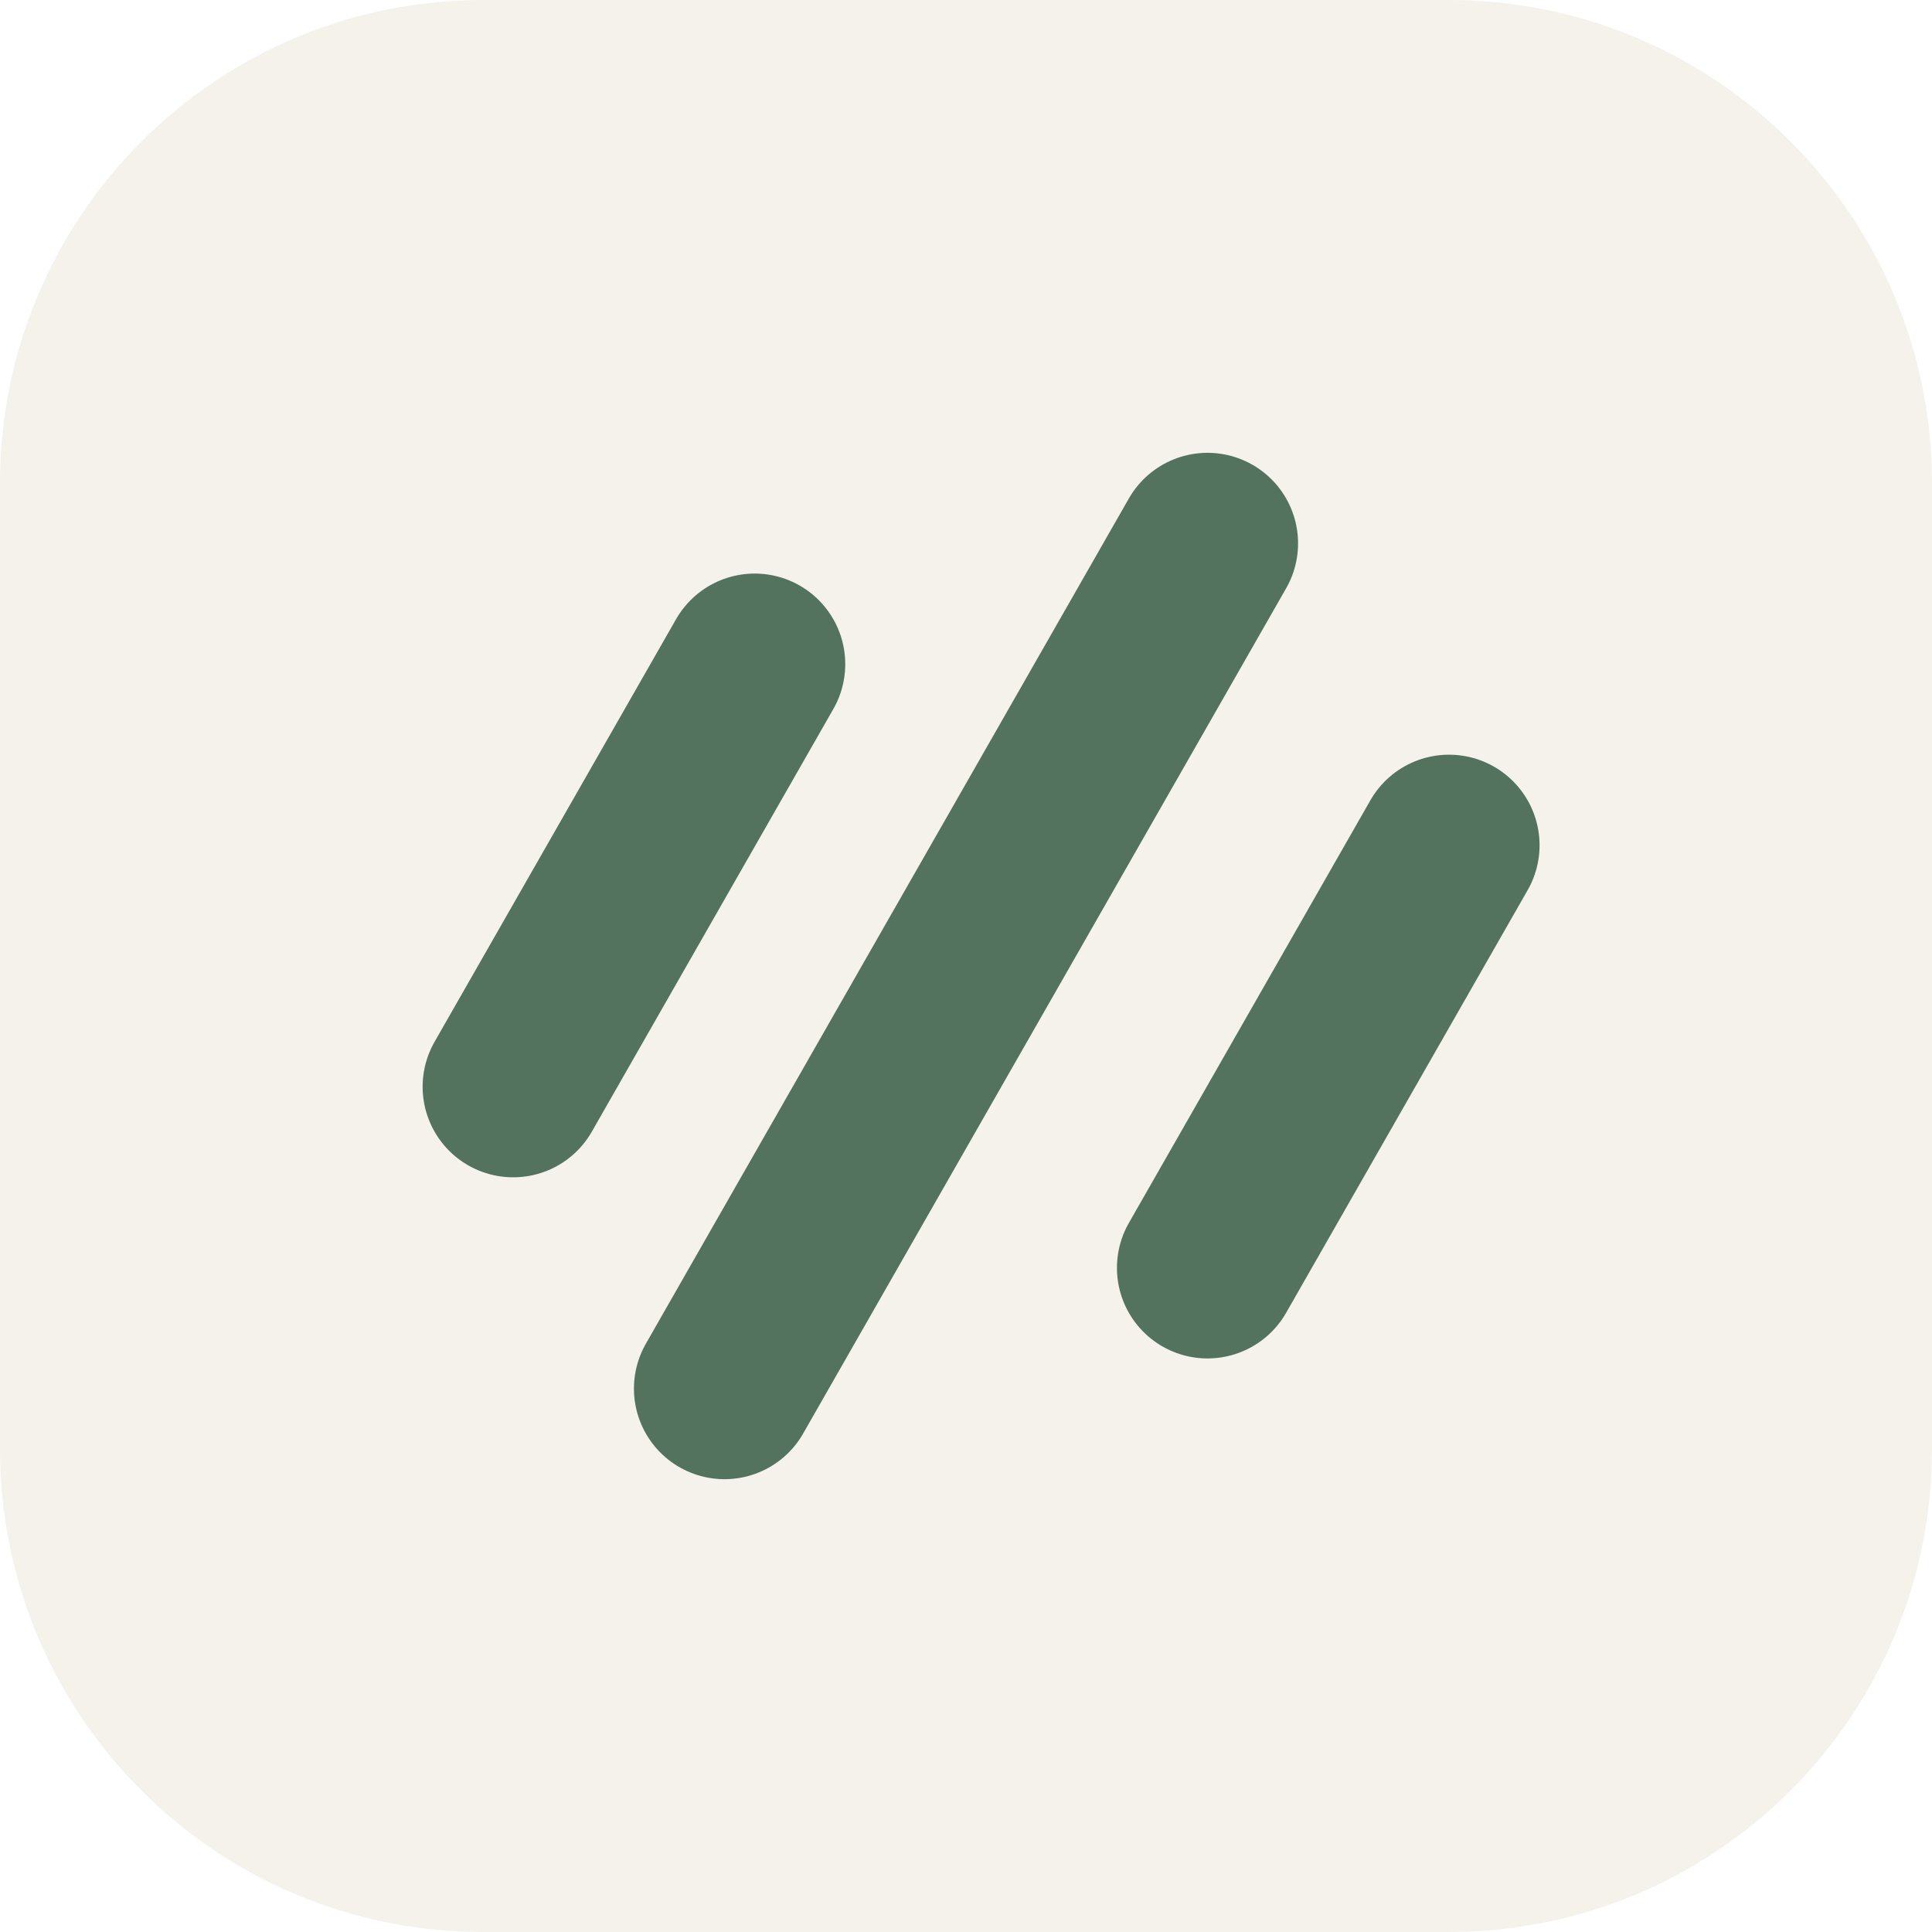
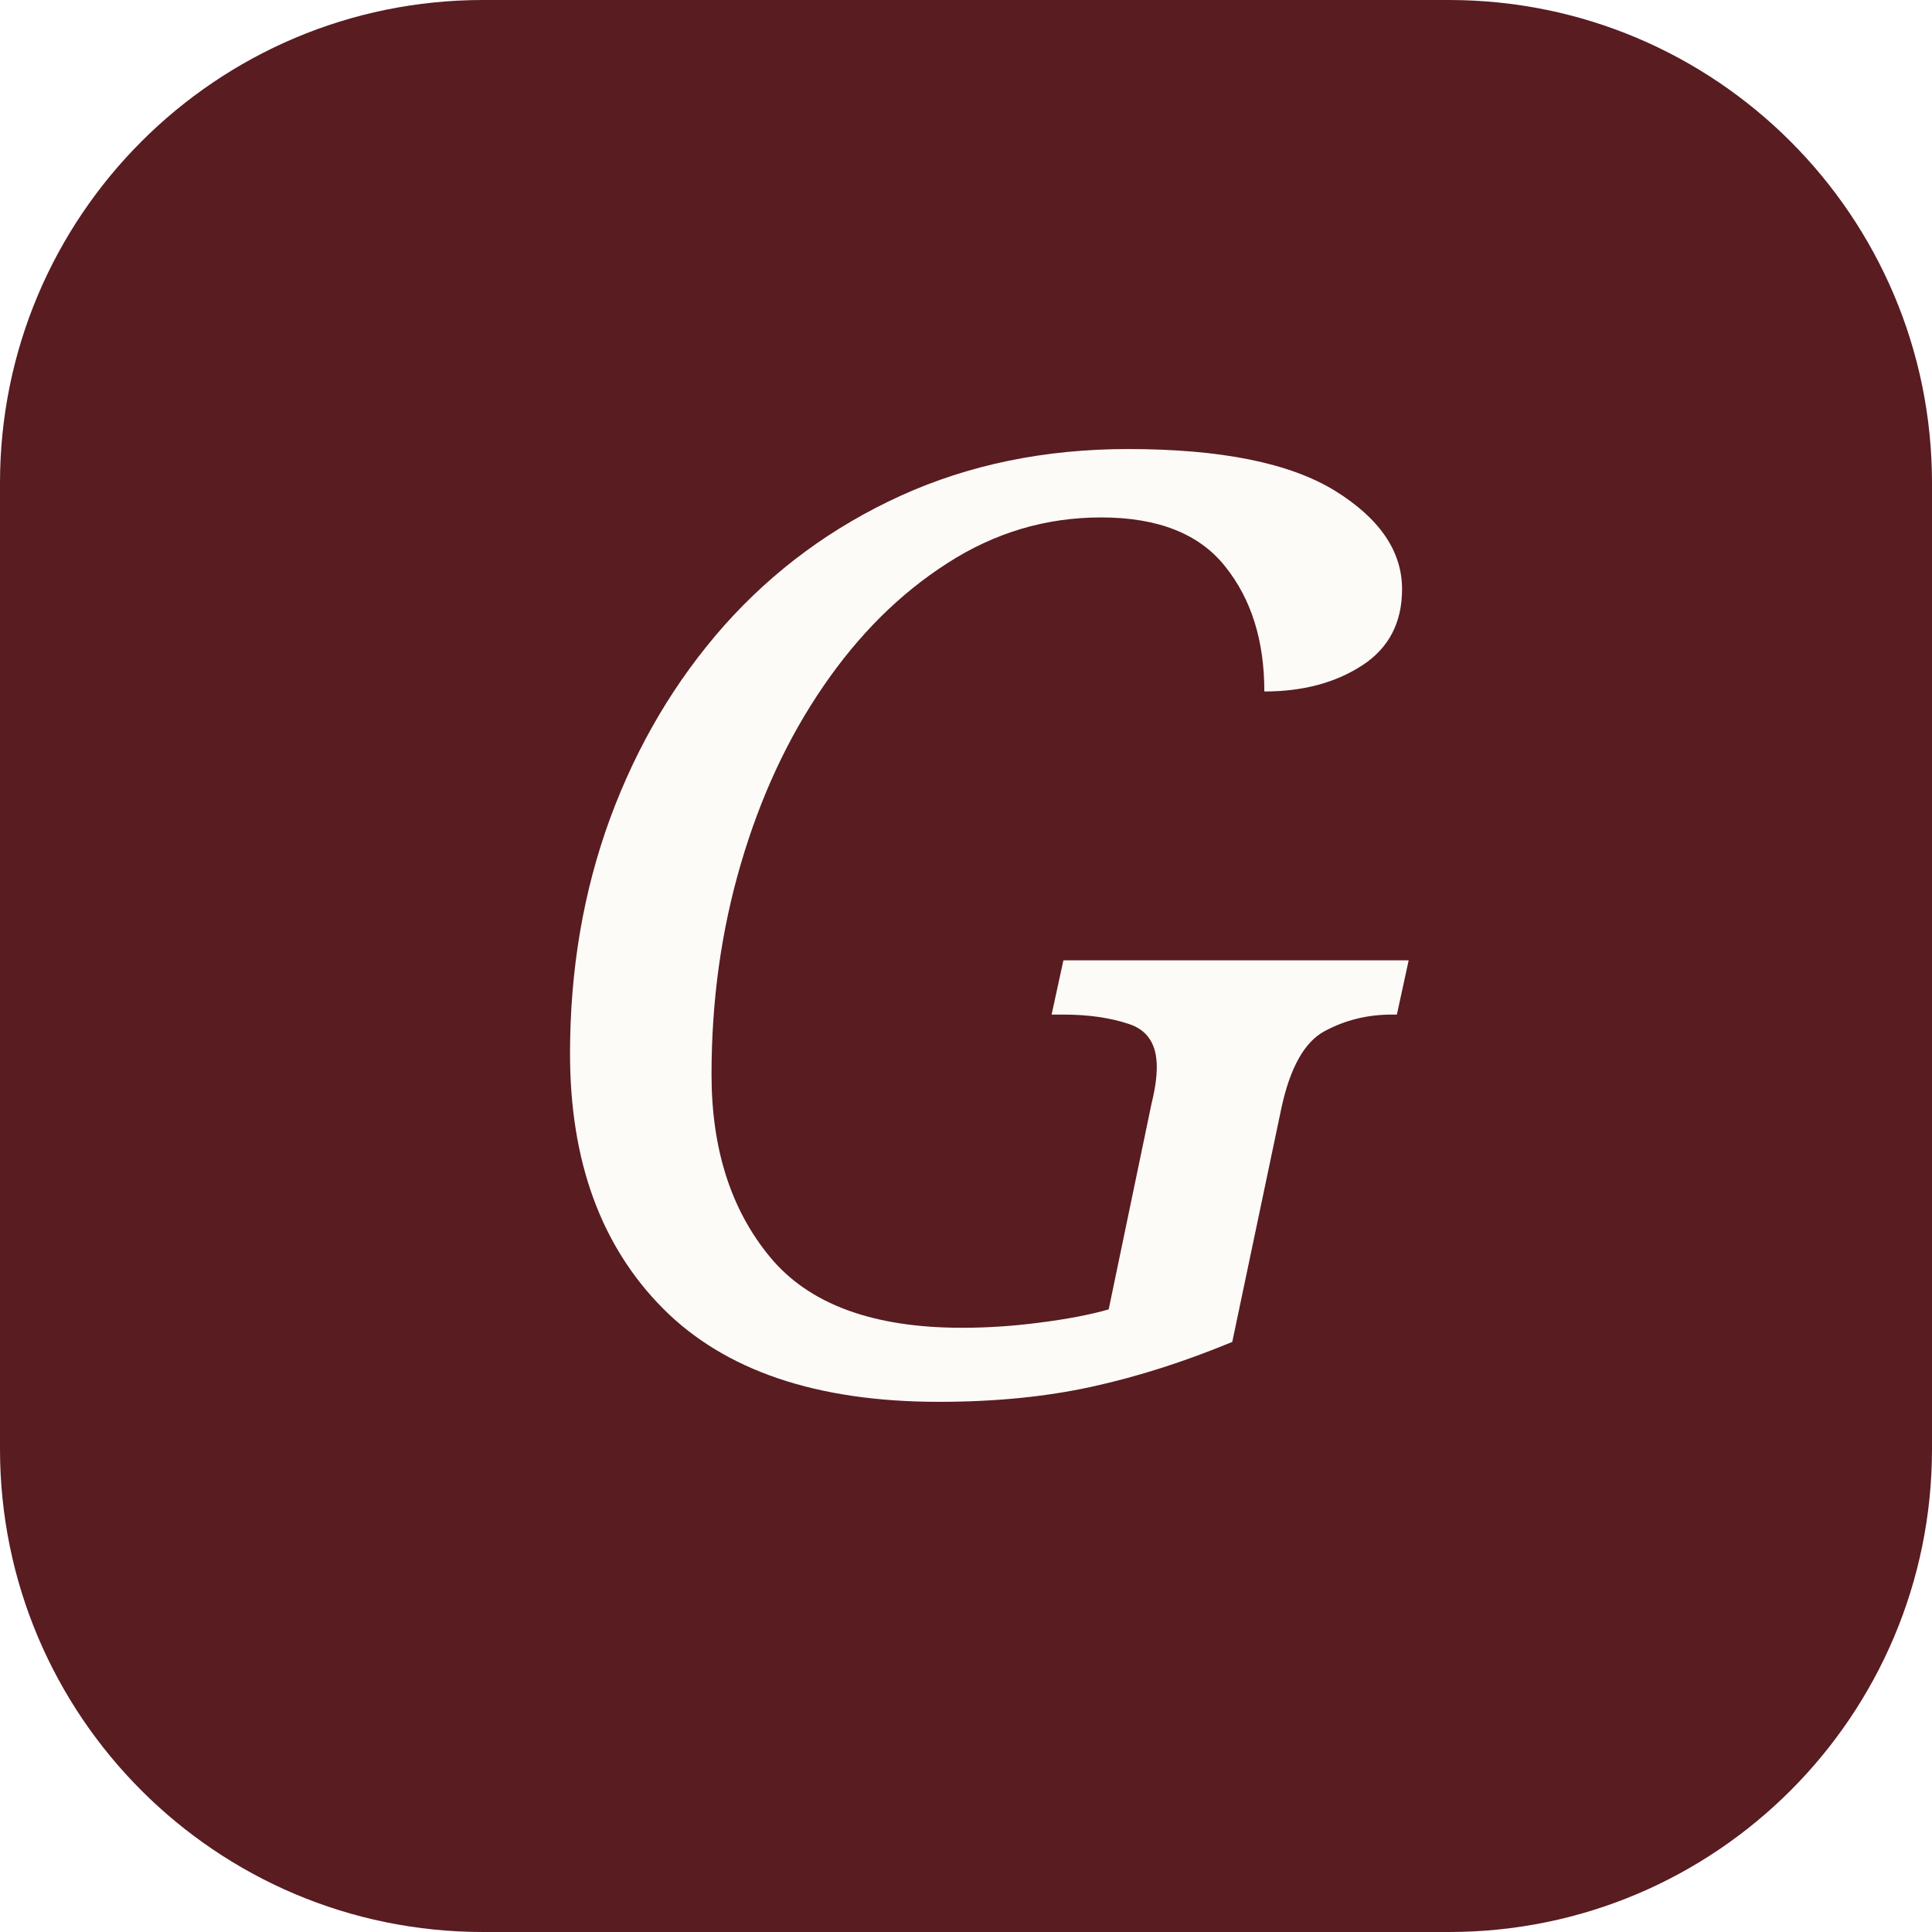
<svg xmlns="http://www.w3.org/2000/svg" viewBox="0 0 64 64">
-   <rect width="64" height="64" rx="16" fill="#f5f2ec" />
-   <g stroke="#54735f" stroke-width="6" stroke-linecap="round">
-     <path d="m17 36 8-14M24 46l16-28m0 24 8-14" />
-   </g>
+   <rect width="64" height="64" rx="16" fill="#581c21" />
+   <text x="32" y="46" fill="#fdfbf7" text-anchor="middle" font-family="Georgia,serif" font-style="italic" font-size="43">G</text>
</svg>
